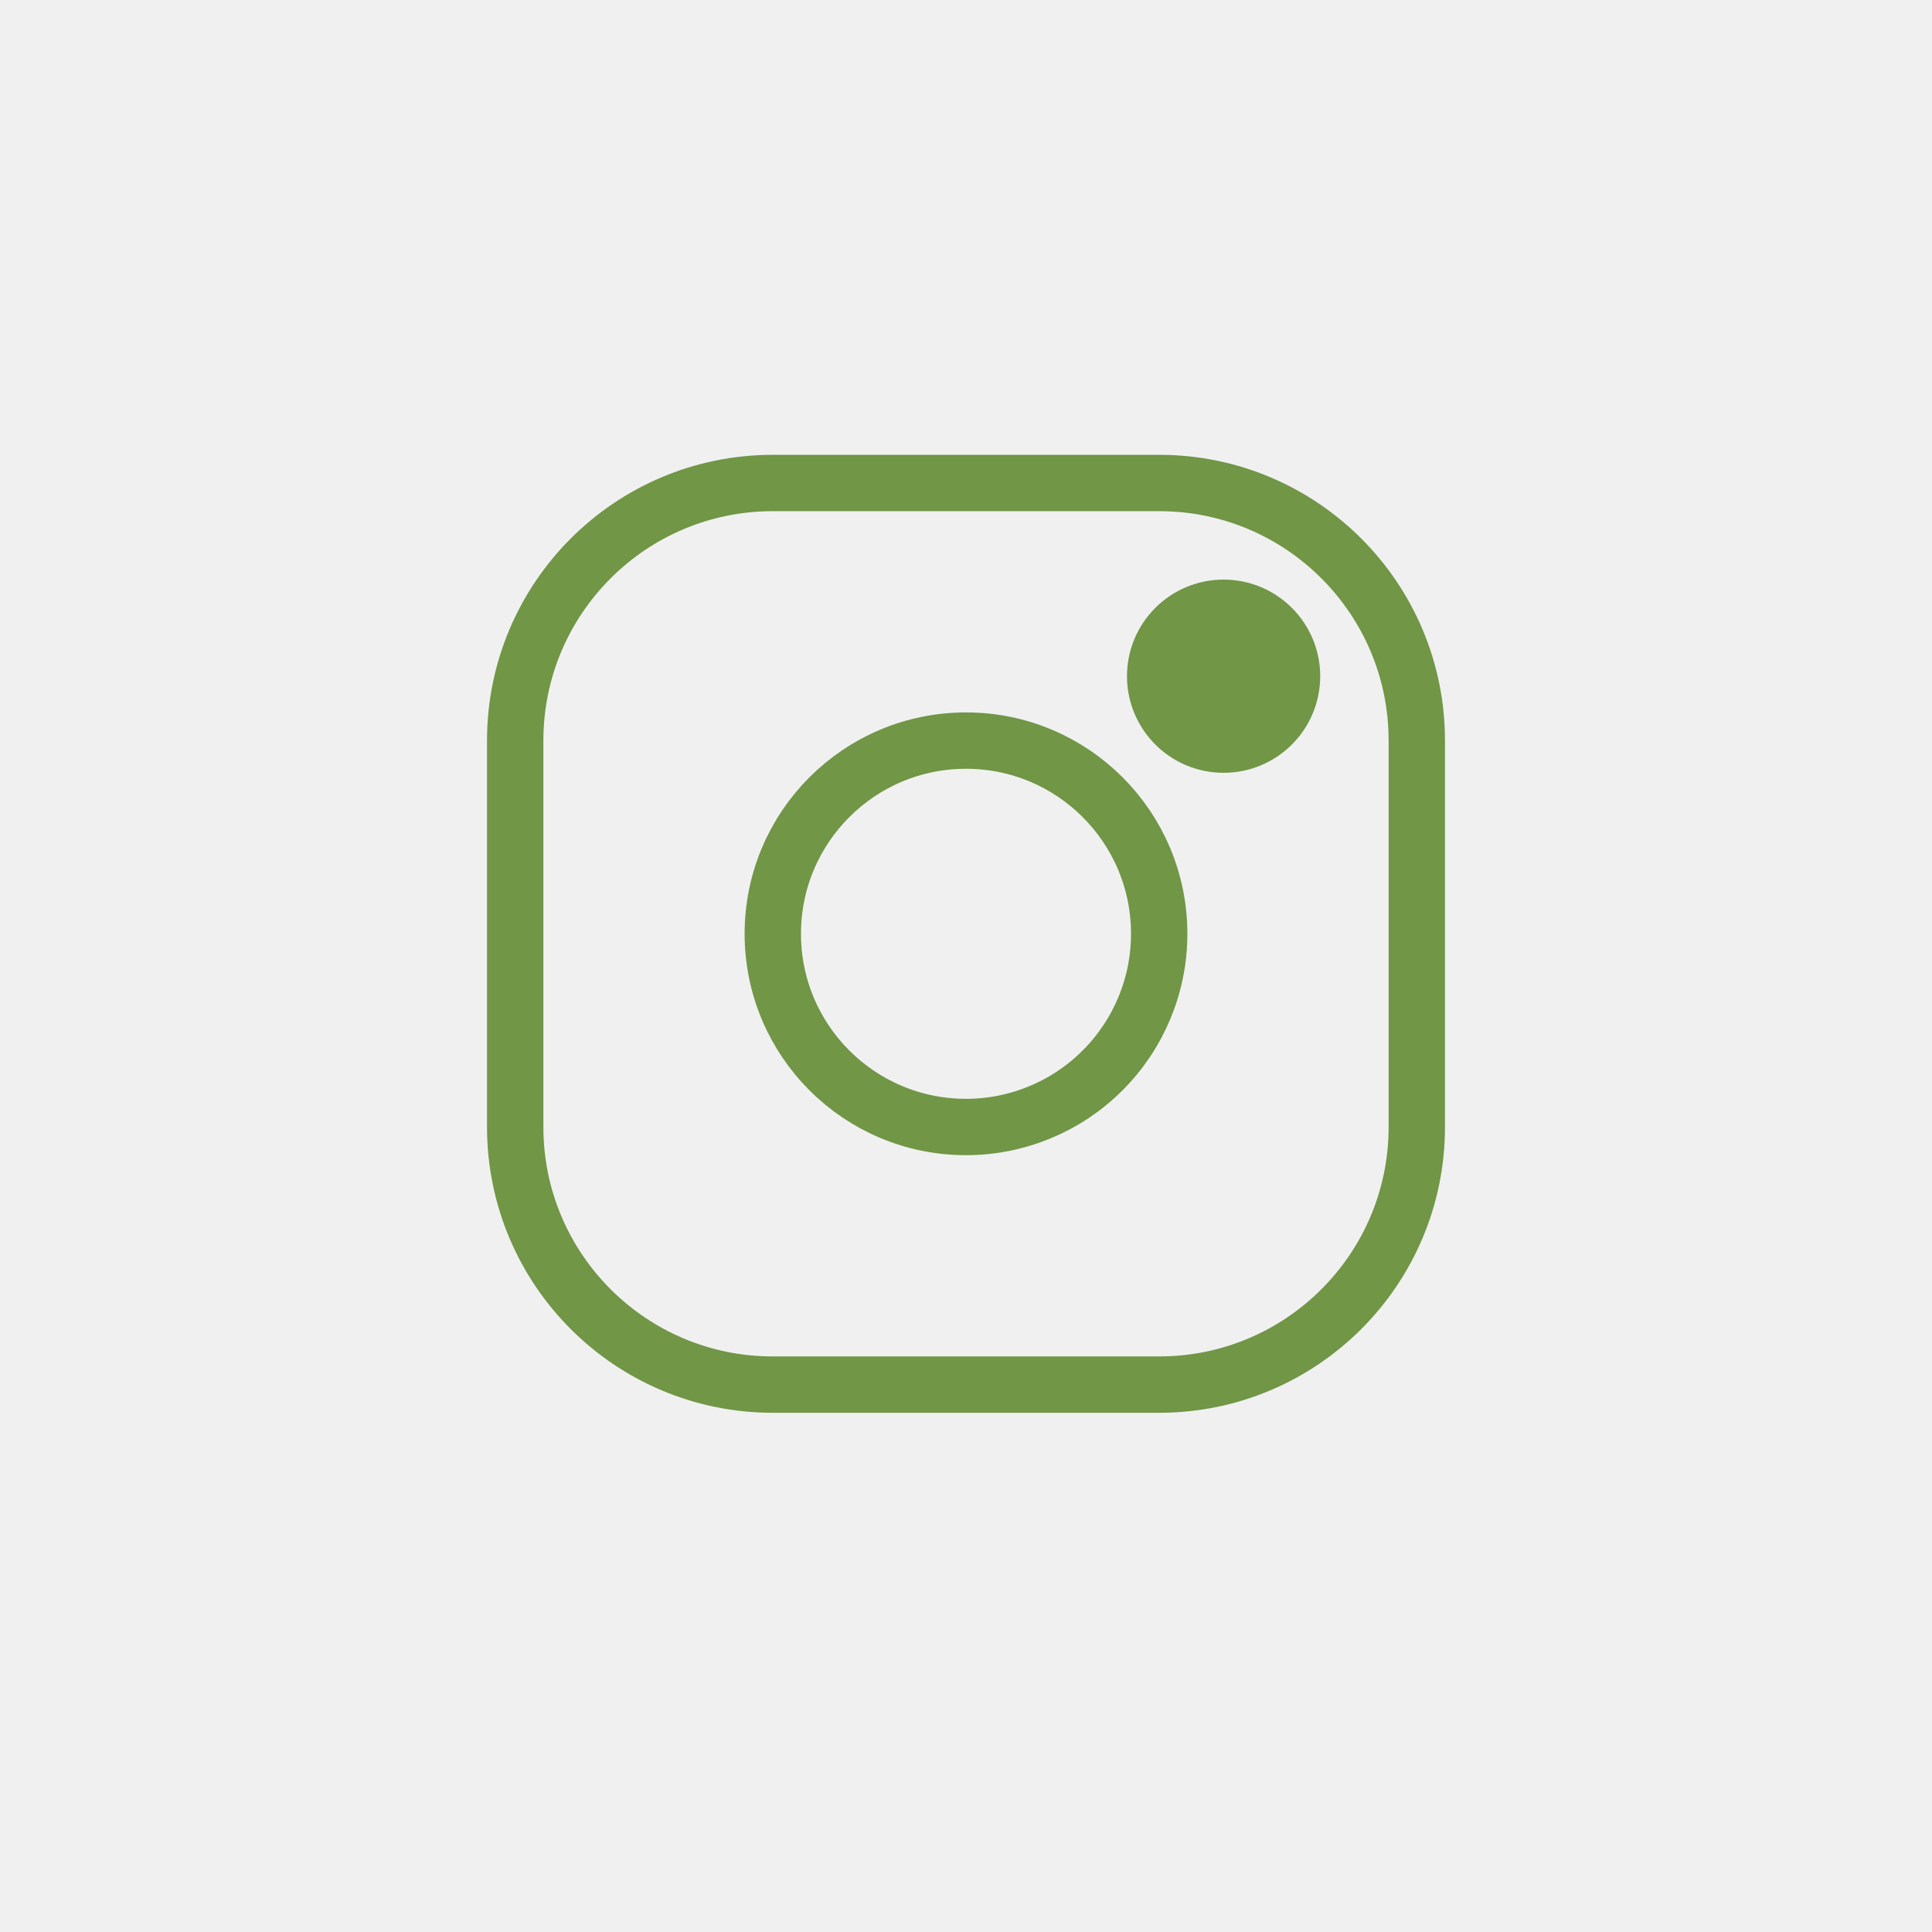
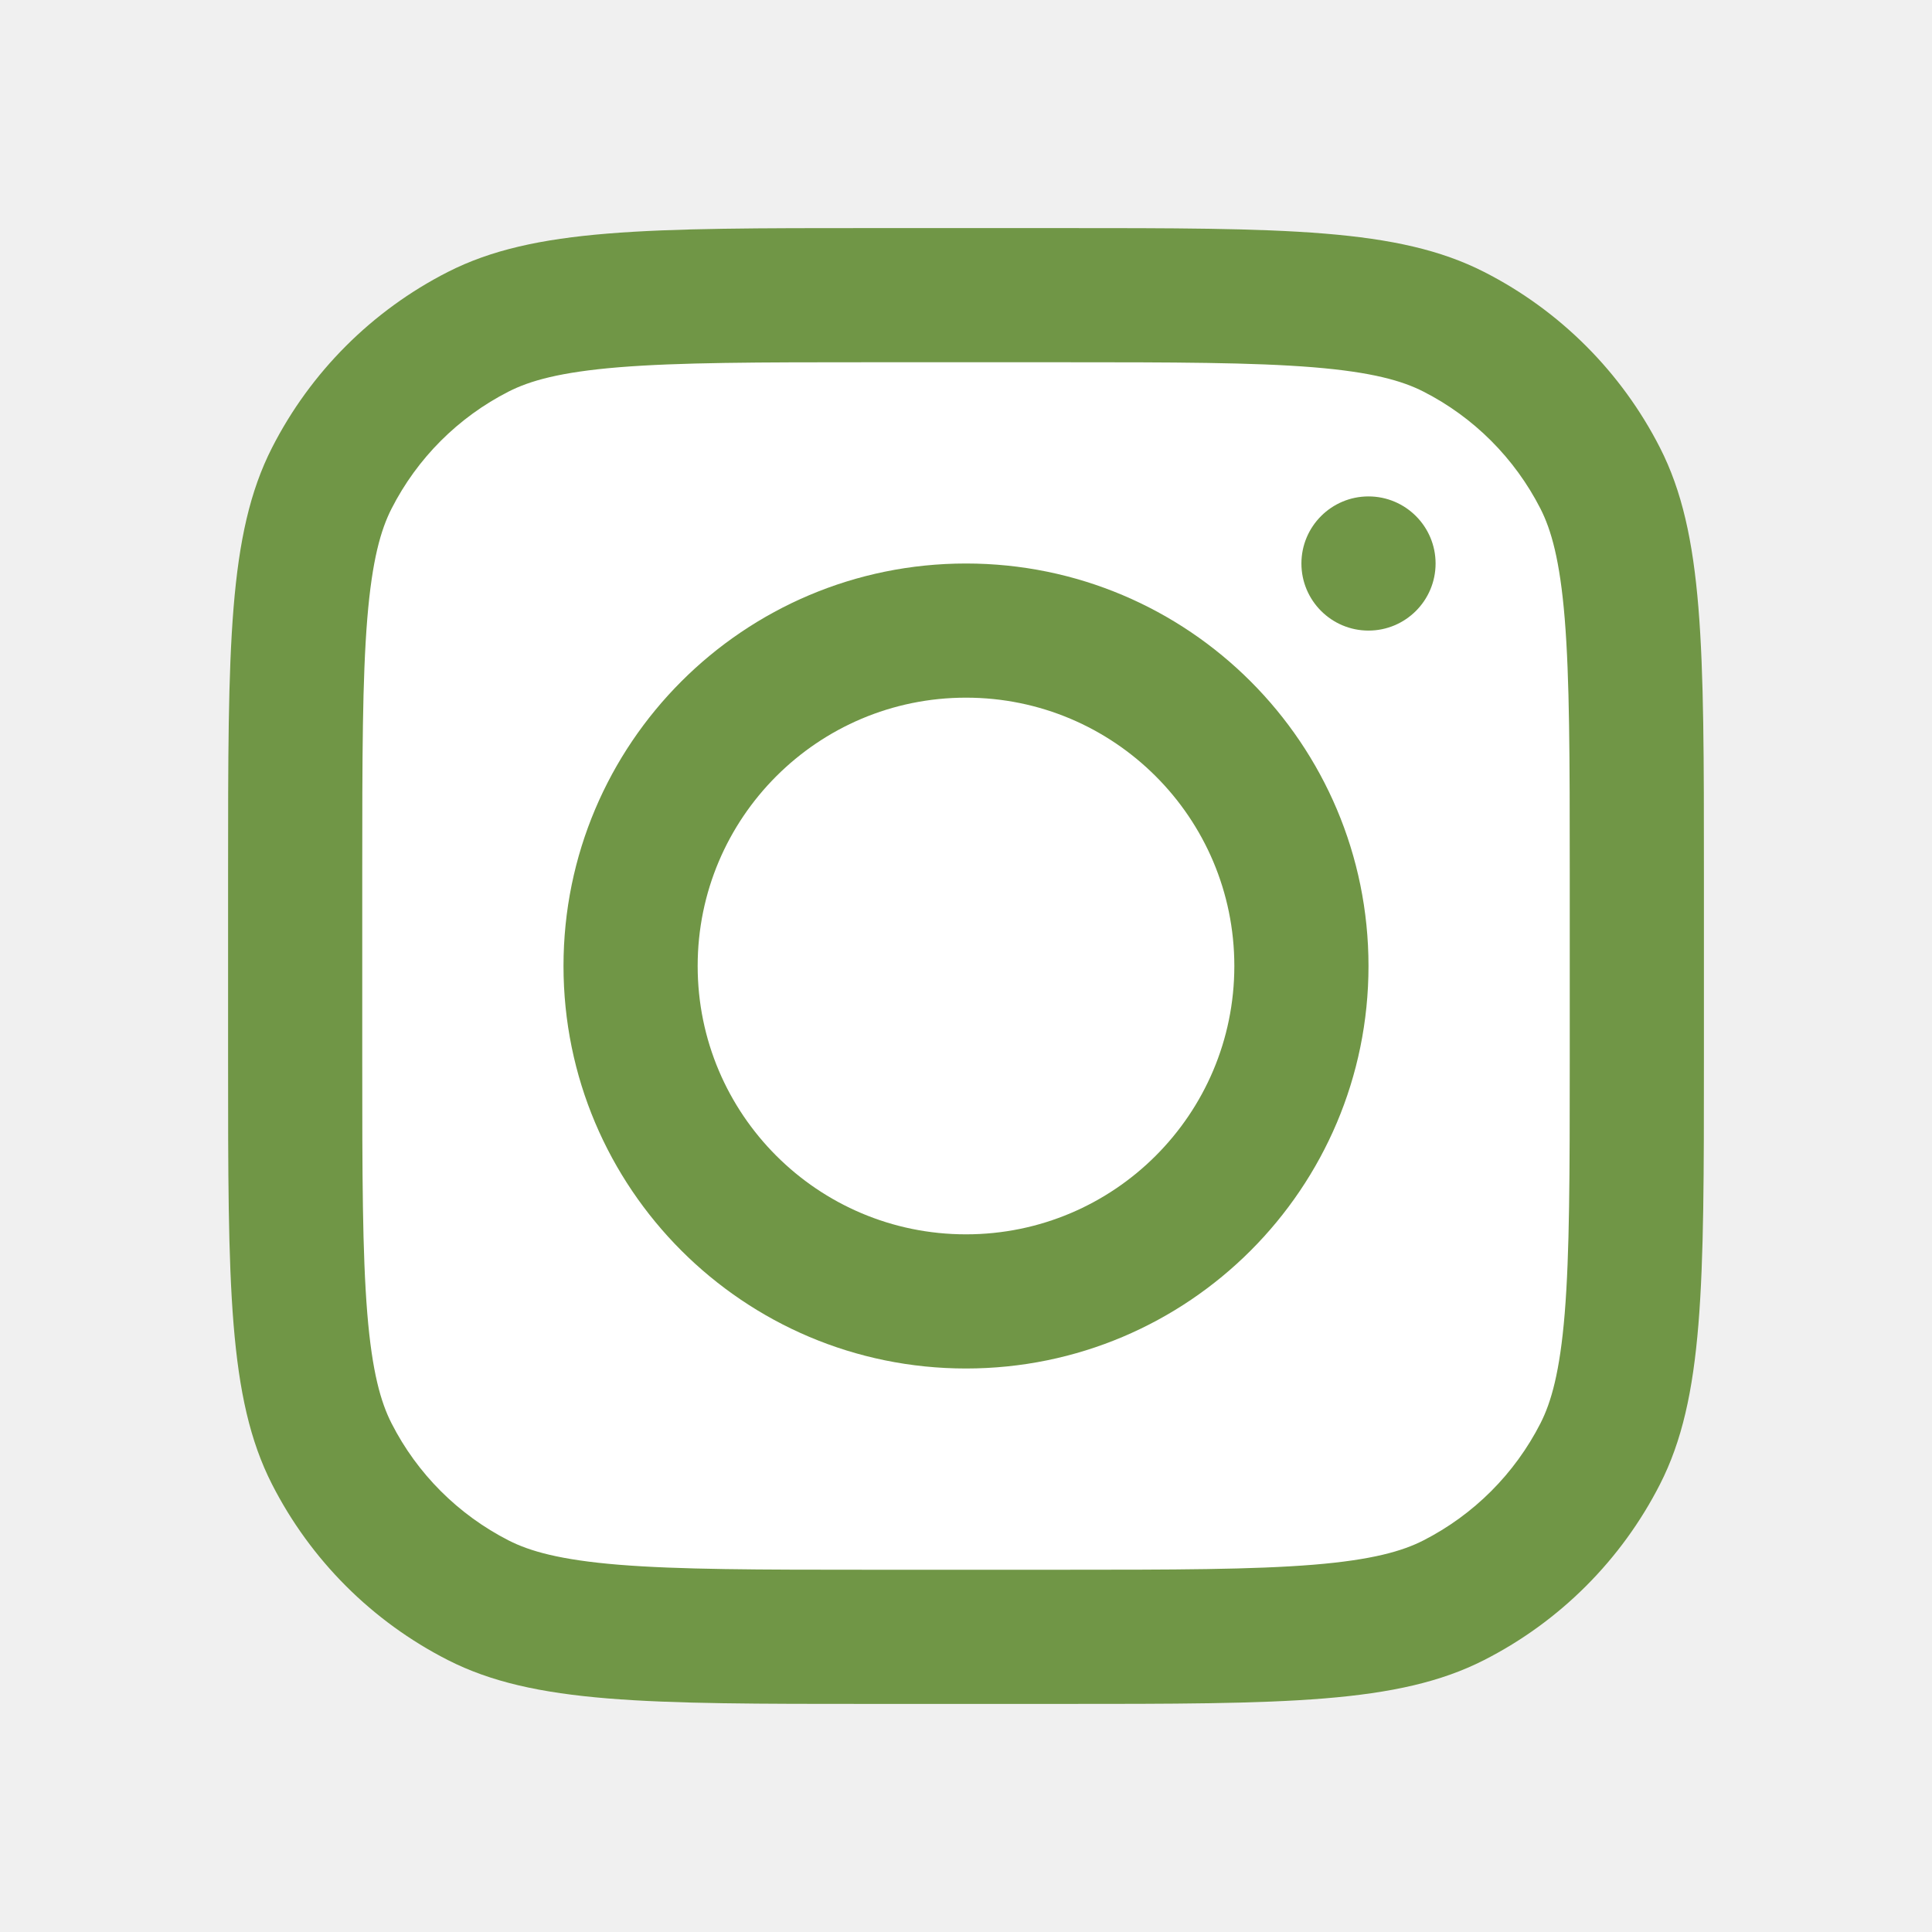
- <svg xmlns="http://www.w3.org/2000/svg" width="800px" height="800px" viewBox="-2.5 -2.5 30.00 30.00" fill="none" stroke="#709646">
-   <g id="SVGRepo_bgCarrier" stroke-width="0" />
+ <svg xmlns="http://www.w3.org/2000/svg" width="800px" height="800px" viewBox="-2.4 -2.4 28.80 28.80" fill="none" stroke="#709646" stroke-width="0">
+   <g id="SVGRepo_bgCarrier" stroke-width="0" transform="translate(3.84,3.84), scale(0.68)">
+     <rect x="-2.4" y="-2.4" width="28.80" height="28.80" rx="6.048" fill="#ffffff" strokewidth="0" />
+   </g>
  <g id="SVGRepo_tracerCarrier" stroke-linecap="round" stroke-linejoin="round" />
  <g id="SVGRepo_iconCarrier">
-     <path fill-rule="evenodd" clip-rule="evenodd" d="M15.5 5H9.5C7.291 5 5.5 6.791 5.5 9V15C5.5 17.209 7.291 19 9.5 19H15.5C17.709 19 19.5 17.209 19.5 15V9C19.5 6.791 17.709 5 15.5 5Z" stroke="#709646" stroke-width="0.875" stroke-linecap="round" stroke-linejoin="round" />
-     <path fill-rule="evenodd" clip-rule="evenodd" d="M12.5 15C10.843 15 9.5 13.657 9.5 12C9.5 10.343 10.843 9 12.5 9C14.157 9 15.5 10.343 15.5 12C15.5 12.796 15.184 13.559 14.621 14.121C14.059 14.684 13.296 15 12.5 15Z" stroke="#709646" stroke-width="0.875" stroke-linecap="round" stroke-linejoin="round" />
-     <rect x="15.5" y="9" width="2" height="2" rx="1" transform="rotate(-90 15.5 9)" fill="#709646" />
-     <rect x="16" y="8.5" width="1" height="1" rx="0.5" transform="rotate(-90 16 8.5)" stroke="#709646" stroke-linecap="round" />
+     <path fill-rule="evenodd" clip-rule="evenodd" d="M12 18C15.314 18 18 15.314 18 12C18 8.686 15.314 6 12 6C8.686 6 6 8.686 6 12C6 15.314 8.686 18 12 18ZM12 16C14.209 16 16 14.209 16 12C16 9.791 14.209 8 12 8C9.791 8 8 9.791 8 12C8 14.209 9.791 16 12 16Z" fill="#709646" />
+     <path d="M18 5C17.448 5 17 5.448 17 6C17 6.552 17.448 7 18 7C18.552 7 19 6.552 19 6C19 5.448 18.552 5 18 5Z" fill="#709646" />
+     <path fill-rule="evenodd" clip-rule="evenodd" d="M1.654 4.276C1 5.56 1 7.24 1 10.6V13.4C1 16.76 1 18.441 1.654 19.724C2.229 20.853 3.147 21.771 4.276 22.346C5.56 23 7.24 23 10.6 23H13.4C16.76 23 18.441 23 19.724 22.346C20.853 21.771 21.771 20.853 22.346 19.724C23 18.441 23 16.76 23 13.4V10.6C23 7.24 23 5.56 22.346 4.276C21.771 3.147 20.853 2.229 19.724 1.654C18.441 1 16.76 1 13.4 1H10.6C7.24 1 5.56 1 4.276 1.654C3.147 2.229 2.229 3.147 1.654 4.276ZM13.4 3H10.6C8.887 3 7.722 3.002 6.822 3.075C5.945 3.147 5.497 3.277 5.184 3.436C4.431 3.819 3.819 4.431 3.436 5.184C3.277 5.497 3.147 5.945 3.075 6.822C3.002 7.722 3 8.887 3 10.6V13.4C3 15.113 3.002 16.278 3.075 17.178C3.147 18.055 3.277 18.503 3.436 18.816C3.819 19.569 4.431 20.18 5.184 20.564C5.497 20.723 5.945 20.853 6.822 20.925C7.722 20.998 8.887 21 10.6 21H13.4C15.113 21 16.278 20.998 17.178 20.925C18.055 20.853 18.503 20.723 18.816 20.564C19.569 20.18 20.18 19.569 20.564 18.816C20.723 18.503 20.853 18.055 20.925 17.178C20.998 16.278 21 15.113 21 13.4V10.6C21 8.887 20.998 7.722 20.925 6.822C20.853 5.945 20.723 5.497 20.564 5.184C20.18 4.431 19.569 3.819 18.816 3.436C18.503 3.277 18.055 3.147 17.178 3.075C16.278 3.002 15.113 3 13.4 3Z" fill="#709646" />
  </g>
</svg>
